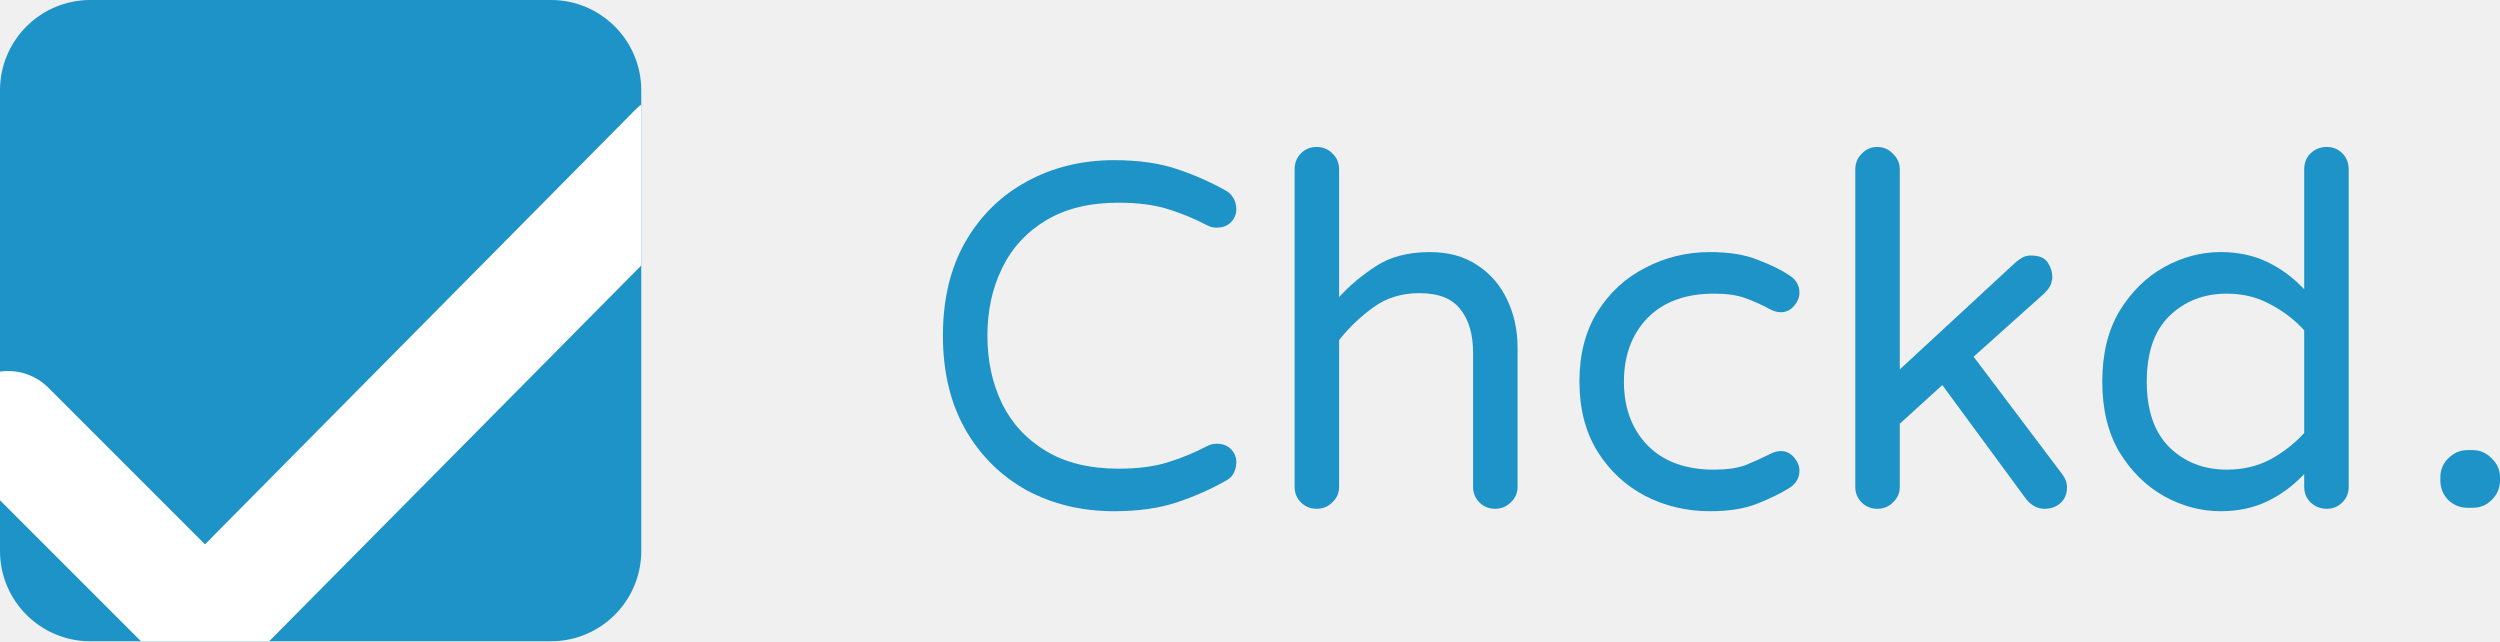
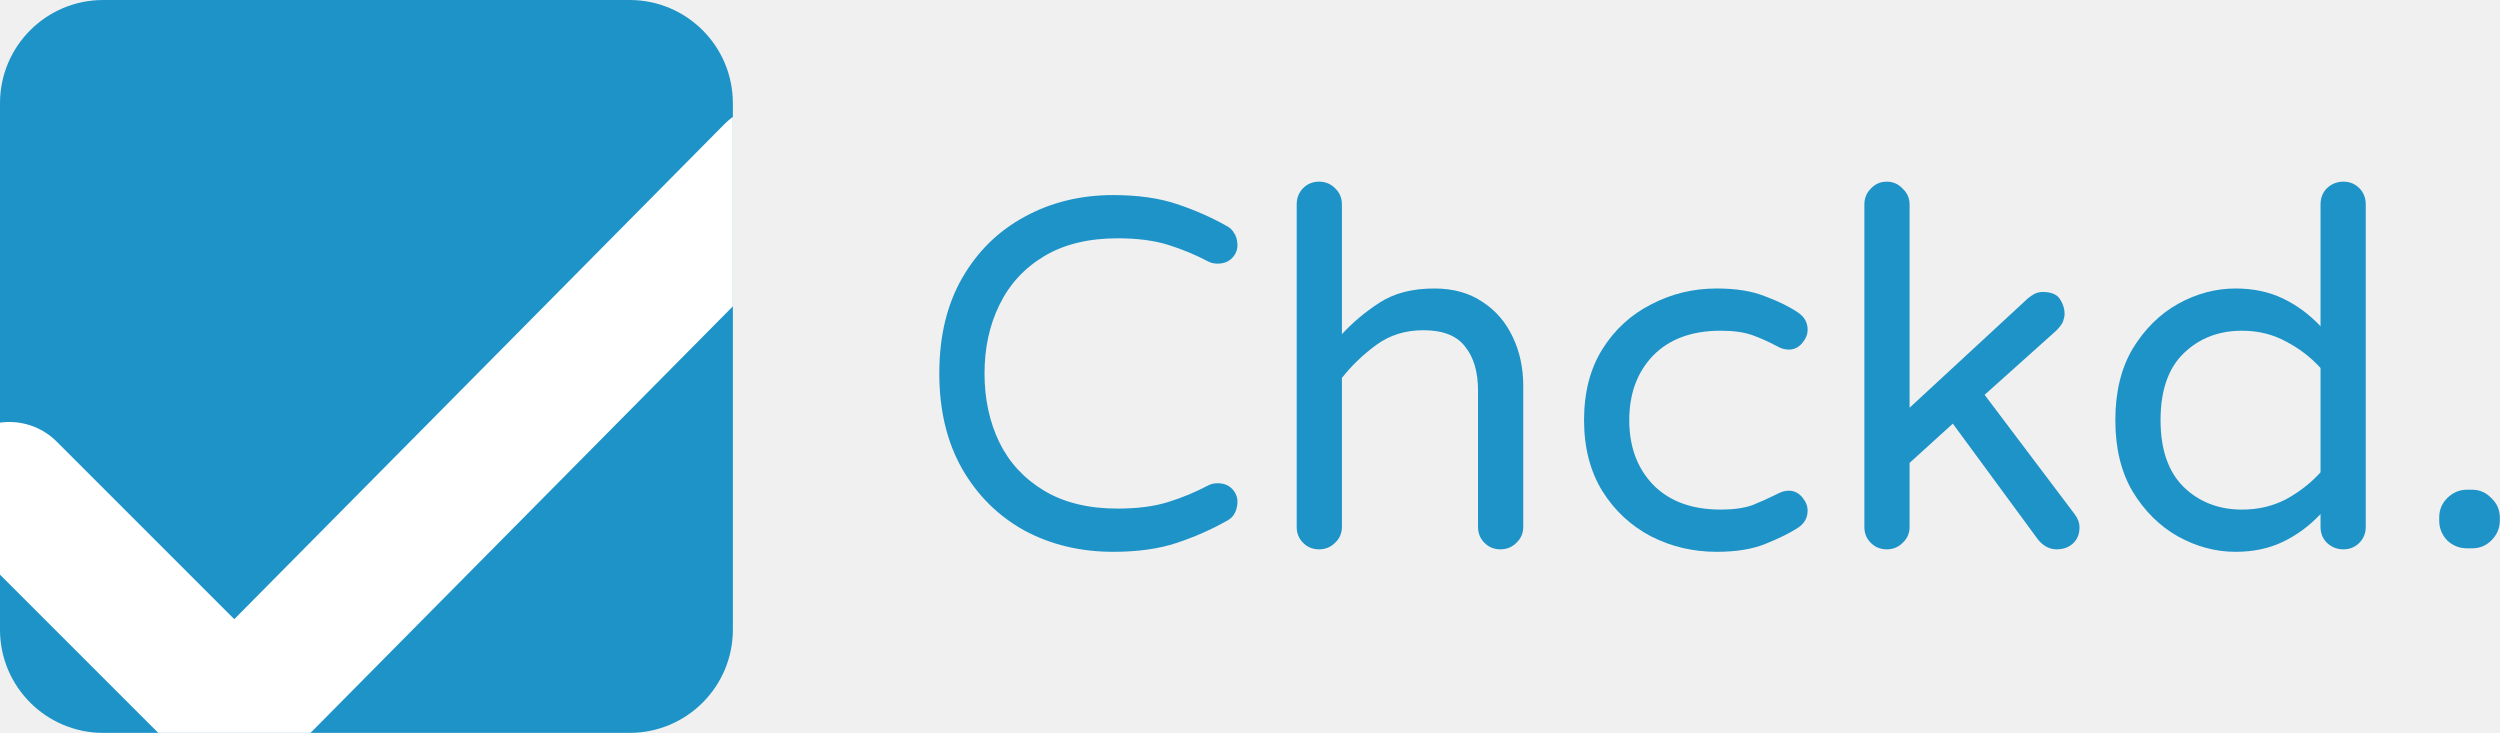
- <svg xmlns="http://www.w3.org/2000/svg" width="1384" height="355" viewBox="0 0 1384 355" fill="none">
-   <g clip-path="url(#clip0_2033_874)">
+ <svg xmlns="http://www.w3.org/2000/svg" width="1211" height="355" viewBox="0 0 1211 355" fill="none">
+   <path d="M1195.04 265.615C1191.35 265.615 1188.14 264.332 1185.41 261.765C1182.84 259.037 1181.56 255.828 1181.56 252.138V250.694C1181.56 247.003 1182.84 243.875 1185.41 241.307C1188.14 238.58 1191.35 237.216 1195.04 237.216H1197.44C1201.13 237.216 1204.26 238.58 1206.83 241.307C1209.56 243.875 1210.92 247.003 1210.92 250.694V252.138C1210.92 255.828 1209.56 259.037 1206.83 261.765C1204.26 264.332 1201.13 265.615 1197.44 265.615H1195.04Z" fill="#1D93C8" />
+   <path d="M1082.92 267.3C1073.29 267.3 1063.98 264.813 1055 259.839C1046.17 254.865 1038.87 247.645 1033.1 238.179C1027.48 228.712 1024.67 217.16 1024.67 203.522C1024.67 189.884 1027.48 178.332 1033.1 168.865C1038.87 159.399 1046.17 152.179 1055 147.205C1063.98 142.231 1073.29 139.744 1082.92 139.744C1091.42 139.744 1099.04 141.349 1105.78 144.558C1112.52 147.767 1118.61 152.259 1124.07 158.035V99.071C1124.07 95.862 1125.11 93.215 1127.2 91.129C1129.44 89.043 1132.09 88 1135.14 88C1138.19 88 1140.76 89.043 1142.84 91.129C1144.93 93.215 1145.97 95.862 1145.97 99.071V255.266C1145.97 258.315 1144.93 260.882 1142.84 262.968C1140.76 265.054 1138.19 266.097 1135.14 266.097C1132.09 266.097 1129.44 265.054 1127.2 262.968C1125.11 260.882 1124.07 258.315 1124.07 255.266V249.009C1118.61 254.785 1112.52 259.278 1105.78 262.486C1099.04 265.695 1091.42 267.3 1082.92 267.3ZM1086.04 246.843C1093.91 246.843 1101.05 245.158 1107.46 241.789C1113.88 238.259 1119.42 233.927 1124.07 228.793V178.252C1119.42 173.117 1113.88 168.865 1107.46 165.496C1101.05 161.966 1093.91 160.201 1086.04 160.201C1074.65 160.201 1065.19 163.892 1057.64 171.272C1050.26 178.492 1046.57 189.242 1046.57 203.522C1046.57 217.641 1050.26 228.391 1057.64 235.772C1065.19 243.153 1074.65 246.843 1086.04 246.843Z" fill="#1D93C8" />
+   <path d="M913.933 266.097C910.884 266.097 908.317 265.054 906.231 262.968C904.145 260.882 903.103 258.315 903.103 255.266V99.071C903.103 96.022 904.145 93.455 906.231 91.369C908.317 89.123 910.884 88 913.933 88C916.981 88 919.548 89.123 921.634 91.369C923.88 93.455 925.004 96.022 925.004 99.071V197.505L982.283 144.558C983.246 143.755 984.289 143.033 985.412 142.392C986.696 141.75 988.059 141.429 989.503 141.429C993.675 141.429 996.483 142.632 997.927 145.039C999.371 147.285 1000.09 149.612 1000.09 152.018C1000.09 152.981 999.852 154.185 999.371 155.629C998.89 156.912 997.766 158.436 996.002 160.201L961.345 191.248L1004.91 249.009C1006.51 251.095 1007.31 253.261 1007.31 255.507C1007.31 258.716 1006.27 261.283 1004.18 263.208C1002.1 265.134 999.451 266.097 996.242 266.097C992.873 266.097 989.905 264.572 987.337 261.524L945.942 205.207L925.004 224.22V255.266C925.004 258.315 923.88 260.882 921.634 262.968C919.548 265.054 916.981 266.097 913.933 266.097Z" fill="#1D93C8" />
+   <path d="M831.574 267.3C820.182 267.3 809.592 264.813 799.805 259.839C790.018 254.705 782.156 247.405 776.219 237.938C770.283 228.311 767.314 216.839 767.314 203.522C767.314 190.045 770.283 178.573 776.219 169.106C782.156 159.64 790.018 152.42 799.805 147.446C809.592 142.312 820.182 139.744 831.574 139.744C841.04 139.744 848.902 141.028 855.159 143.595C861.577 146.002 866.792 148.569 870.803 151.297C874.012 153.382 875.616 156.19 875.616 159.72C875.616 161.966 874.734 164.132 872.969 166.218C871.204 168.304 869.038 169.347 866.471 169.347C864.706 169.347 862.941 168.866 861.176 167.903C857.005 165.657 852.913 163.811 848.902 162.367C844.891 160.923 839.756 160.201 833.499 160.201C819.54 160.201 808.63 164.213 800.768 172.235C793.066 180.257 789.216 190.686 789.216 203.522C789.216 216.358 793.066 226.787 800.768 234.809C808.63 242.832 819.54 246.843 833.499 246.843C839.756 246.843 844.891 246.121 848.902 244.677C852.913 243.072 857.005 241.227 861.176 239.142C862.941 238.179 864.706 237.697 866.471 237.697C869.038 237.697 871.204 238.74 872.969 240.826C874.734 242.912 875.616 245.078 875.616 247.324C875.616 250.854 874.012 253.662 870.803 255.748C866.792 258.315 861.577 260.882 855.159 263.449C848.902 266.016 841.04 267.3 831.574 267.3Z" fill="#1D93C8" />
+   <path d="M638.948 266.097C635.9 266.097 633.333 265.054 631.247 262.968C629.161 260.882 628.118 258.315 628.118 255.266V99.071C628.118 95.862 629.161 93.215 631.247 91.129C633.333 89.043 635.9 88 638.948 88C641.997 88 644.564 89.043 646.65 91.129C648.896 93.215 650.019 95.862 650.019 99.071V161.886C655.154 156.27 661.17 151.216 668.07 146.724C675.129 142.071 684.034 139.744 694.784 139.744C703.93 139.744 711.711 141.91 718.129 146.242C724.547 150.414 729.441 156.11 732.81 163.33C736.179 170.39 737.864 178.252 737.864 186.916V255.266C737.864 258.315 736.741 260.882 734.495 262.968C732.409 265.054 729.842 266.097 726.793 266.097C723.745 266.097 721.178 265.054 719.092 262.968C717.006 260.882 715.963 258.315 715.963 255.266V189.323C715.963 180.177 713.877 173.037 709.706 167.903C705.694 162.608 698.956 159.961 689.489 159.961C680.825 159.961 673.284 162.287 666.866 166.94C660.448 171.593 654.833 176.968 650.019 183.065V255.266C650.019 258.315 648.896 260.882 646.65 262.968C644.564 265.054 641.997 266.097 638.948 266.097Z" fill="#1D93C8" />
+   <path d="M539.235 267.3C523.351 267.3 508.991 263.85 496.155 256.951C483.479 249.891 473.451 239.944 466.071 227.108C458.69 214.112 455 198.709 455 180.899C455 162.929 458.69 147.526 466.071 134.69C473.451 121.854 483.479 111.987 496.155 105.088C508.991 98.028 523.351 94.498 539.235 94.498C551.108 94.498 561.377 95.942 570.041 98.83C578.705 101.718 586.727 105.248 594.108 109.42C595.712 110.222 596.916 111.345 597.718 112.789C598.681 114.073 599.242 115.838 599.403 118.084C599.563 120.651 598.761 122.897 596.996 124.823C595.231 126.748 592.824 127.711 589.776 127.711C588.171 127.711 586.727 127.39 585.444 126.748C579.026 123.379 572.447 120.651 565.709 118.565C558.97 116.479 550.867 115.437 541.401 115.437C527.282 115.437 515.408 118.325 505.782 124.101C496.155 129.877 488.935 137.739 484.121 147.686C479.308 157.474 476.901 168.545 476.901 180.899C476.901 193.253 479.308 204.405 484.121 214.352C488.935 224.14 496.155 231.921 505.782 237.697C515.408 243.474 527.282 246.362 541.401 246.362C550.867 246.362 558.97 245.319 565.709 243.233C572.447 241.147 579.026 238.419 585.444 235.05C586.727 234.408 588.171 234.087 589.776 234.087C592.824 234.087 595.231 235.05 596.996 236.975C598.761 238.901 599.563 241.147 599.403 243.714C599.242 245.96 598.681 247.806 597.718 249.25C596.916 250.533 595.712 251.576 594.108 252.378C586.727 256.55 578.705 260.08 570.041 262.968C561.377 265.856 551.108 267.3 539.235 267.3Z" fill="#1D93C8" />
+   <g clip-path="url(#clip0_2036_857)">
    <rect width="355" height="355" rx="50" fill="#1D93C8" />
-     <path d="M4.5 236.903L99.385 331.787C107.223 339.625 119.94 339.594 127.739 331.717L374 83" stroke="white" stroke-width="63" stroke-linecap="round" />
+     <path d="M4.5 236.903L99.385 331.787C107.223 339.625 119.94 339.594 127.739 331.717L374 83" stroke="white" stroke-width="65" stroke-linecap="round" />
  </g>
-   <path d="M1366.14 281.115C1361.98 281.115 1358.38 279.671 1355.31 276.784C1352.42 273.716 1350.98 270.107 1350.98 265.957V264.333C1350.98 260.182 1352.42 256.664 1355.31 253.777C1358.38 250.709 1361.98 249.175 1366.14 249.175H1368.84C1372.99 249.175 1376.51 250.709 1379.4 253.777C1382.47 256.664 1384 260.182 1384 264.333V265.957C1384 270.107 1382.47 273.716 1379.4 276.784C1376.51 279.671 1372.99 281.115 1368.84 281.115H1366.14Z" fill="#1D93C8" />
-   <path d="M1229.32 283.009C1218.49 283.009 1208.03 280.212 1197.92 274.618C1188 269.024 1179.79 260.904 1173.29 250.257C1166.98 239.611 1163.82 226.619 1163.82 211.281C1163.82 195.942 1166.98 182.95 1173.29 172.304C1179.79 161.657 1188 153.537 1197.92 147.943C1208.03 142.349 1218.49 139.552 1229.32 139.552C1238.89 139.552 1247.46 141.357 1255.04 144.966C1262.61 148.575 1269.47 153.627 1275.61 160.123V93.808C1275.61 90.199 1276.78 87.222 1279.13 84.876C1281.65 82.53 1284.63 81.357 1288.06 81.357C1291.49 81.357 1294.37 82.53 1296.72 84.876C1299.06 87.222 1300.24 90.199 1300.24 93.808V269.475C1300.24 272.904 1299.06 275.791 1296.72 278.137C1294.37 280.483 1291.49 281.656 1288.06 281.656C1284.63 281.656 1281.65 280.483 1279.13 278.137C1276.78 275.791 1275.61 272.904 1275.61 269.475V262.438C1269.47 268.934 1262.61 273.987 1255.04 277.595C1247.46 281.204 1238.89 283.009 1229.32 283.009ZM1232.84 260.002C1241.68 260.002 1249.71 258.107 1256.93 254.318C1264.15 250.348 1270.37 245.476 1275.61 239.701V182.86C1270.37 177.085 1264.15 172.304 1256.93 168.514C1249.71 164.544 1241.68 162.559 1232.84 162.559C1220.03 162.559 1209.38 166.71 1200.9 175.01C1192.6 183.13 1188.45 195.221 1188.45 211.281C1188.45 227.16 1192.6 239.25 1200.9 247.551C1209.38 255.851 1220.03 260.002 1232.84 260.002Z" fill="#1D93C8" />
-   <path d="M1039.27 281.656C1035.84 281.656 1032.96 280.483 1030.61 278.137C1028.26 275.791 1027.09 272.904 1027.09 269.475V93.808C1027.09 90.38 1028.26 87.493 1030.61 85.147C1032.96 82.62 1035.84 81.357 1039.27 81.357C1042.7 81.357 1045.59 82.62 1047.93 85.147C1050.46 87.493 1051.72 90.38 1051.72 93.808V204.514L1116.14 144.966C1117.23 144.063 1118.4 143.251 1119.66 142.529C1121.11 141.808 1122.64 141.447 1124.26 141.447C1128.96 141.447 1132.11 142.8 1133.74 145.507C1135.36 148.033 1136.17 150.65 1136.17 153.356C1136.17 154.439 1135.9 155.792 1135.36 157.417C1134.82 158.86 1133.56 160.574 1131.57 162.559L1092.59 197.476L1141.59 262.438C1143.39 264.784 1144.29 267.22 1144.29 269.746C1144.29 273.355 1143.12 276.242 1140.77 278.408C1138.43 280.573 1135.45 281.656 1131.84 281.656C1128.05 281.656 1124.71 279.941 1121.83 276.513L1075.27 213.175L1051.72 234.558V269.475C1051.72 272.904 1050.46 275.791 1047.93 278.137C1045.59 280.483 1042.7 281.656 1039.27 281.656Z" fill="#1D93C8" />
-   <path d="M946.646 283.009C933.834 283.009 921.924 280.212 910.917 274.618C899.91 268.844 891.068 260.633 884.391 249.987C877.714 239.16 874.376 226.258 874.376 211.281C874.376 196.123 877.714 183.221 884.391 172.574C891.068 161.928 899.91 153.808 910.917 148.214C921.924 142.439 933.834 139.552 946.646 139.552C957.292 139.552 966.134 140.996 973.172 143.883C980.39 146.59 986.254 149.477 990.766 152.544C994.375 154.89 996.179 158.048 996.179 162.018C996.179 164.544 995.187 166.98 993.202 169.326C991.217 171.672 988.781 172.845 985.893 172.845C983.908 172.845 981.924 172.304 979.939 171.221C975.247 168.695 970.646 166.619 966.134 164.995C961.623 163.371 955.849 162.559 948.811 162.559C933.112 162.559 920.842 167.071 912 176.093C903.338 185.115 899.007 196.845 899.007 211.281C899.007 225.717 903.338 237.446 912 246.468C920.842 255.491 933.112 260.002 948.811 260.002C955.849 260.002 961.623 259.19 966.134 257.566C970.646 255.761 975.247 253.686 979.939 251.34C981.924 250.258 983.908 249.716 985.893 249.716C988.781 249.716 991.217 250.889 993.202 253.235C995.187 255.581 996.179 258.017 996.179 260.543C996.179 264.513 994.375 267.671 990.766 270.017C986.254 272.904 980.39 275.791 973.172 278.678C966.134 281.565 957.292 283.009 946.646 283.009Z" fill="#1D93C8" />
-   <path d="M728.88 281.656C725.451 281.656 722.564 280.483 720.218 278.137C717.872 275.791 716.699 272.904 716.699 269.475V93.808C716.699 90.199 717.872 87.222 720.218 84.876C722.564 82.53 725.451 81.357 728.88 81.357C732.308 81.357 735.195 82.53 737.541 84.876C740.067 87.222 741.331 90.199 741.331 93.808V164.454C747.105 158.138 753.872 152.454 761.631 147.402C769.571 142.169 779.586 139.552 791.676 139.552C801.961 139.552 810.713 141.988 817.931 146.86C825.149 151.552 830.653 157.958 834.442 166.078C838.232 174.018 840.126 182.86 840.126 192.604V269.475C840.126 272.904 838.863 275.791 836.337 278.137C833.991 280.483 831.104 281.656 827.675 281.656C824.247 281.656 821.36 280.483 819.014 278.137C816.668 275.791 815.495 272.904 815.495 269.475V195.311C815.495 185.025 813.149 176.995 808.457 171.221C803.946 165.266 796.367 162.289 785.721 162.289C775.977 162.289 767.496 164.905 760.278 170.138C753.06 175.371 746.744 181.416 741.331 188.273V269.475C741.331 272.904 740.067 275.791 737.541 278.137C735.195 280.483 732.308 281.656 728.88 281.656Z" fill="#1D93C8" />
-   <path d="M616.736 283.009C598.871 283.009 582.721 279.13 568.285 271.37C554.03 263.431 542.752 252.243 534.451 237.807C526.15 223.19 522 205.867 522 185.838C522 165.627 526.15 148.304 534.451 133.868C542.752 119.432 554.03 108.335 568.285 100.575C582.721 92.636 598.871 88.666 616.736 88.666C630.089 88.666 641.638 90.29 651.382 93.538C661.126 96.786 670.149 100.756 678.449 105.448C680.254 106.35 681.607 107.613 682.509 109.237C683.592 110.681 684.224 112.665 684.404 115.192C684.584 118.079 683.682 120.605 681.697 122.771C679.712 124.936 677.006 126.019 673.577 126.019C671.773 126.019 670.149 125.658 668.705 124.936C661.487 121.147 654.089 118.079 646.51 115.733C638.931 113.387 629.818 112.214 619.172 112.214C603.292 112.214 589.939 115.462 579.112 121.959C568.285 128.455 560.165 137.297 554.751 148.485C549.338 159.492 546.631 171.943 546.631 185.838C546.631 199.732 549.338 212.273 554.751 223.461C560.165 234.469 568.285 243.22 579.112 249.716C589.939 256.213 603.292 259.461 619.172 259.461C629.818 259.461 638.931 258.288 646.51 255.942C654.089 253.596 661.487 250.528 668.705 246.739C670.149 246.017 671.773 245.656 673.577 245.656C677.006 245.656 679.712 246.739 681.697 248.904C683.682 251.07 684.584 253.596 684.404 256.483C684.224 259.01 683.592 261.085 682.509 262.709C681.607 264.152 680.254 265.325 678.449 266.228C670.149 270.919 661.126 274.889 651.382 278.137C641.638 281.385 630.089 283.009 616.736 283.009Z" fill="#1D93C8" />
  <defs>
-     <clipPath id="clip0_2033_874">
+     <clipPath id="clip0_2036_857">
      <rect width="355" height="355" rx="50" fill="white" />
    </clipPath>
  </defs>
</svg>
